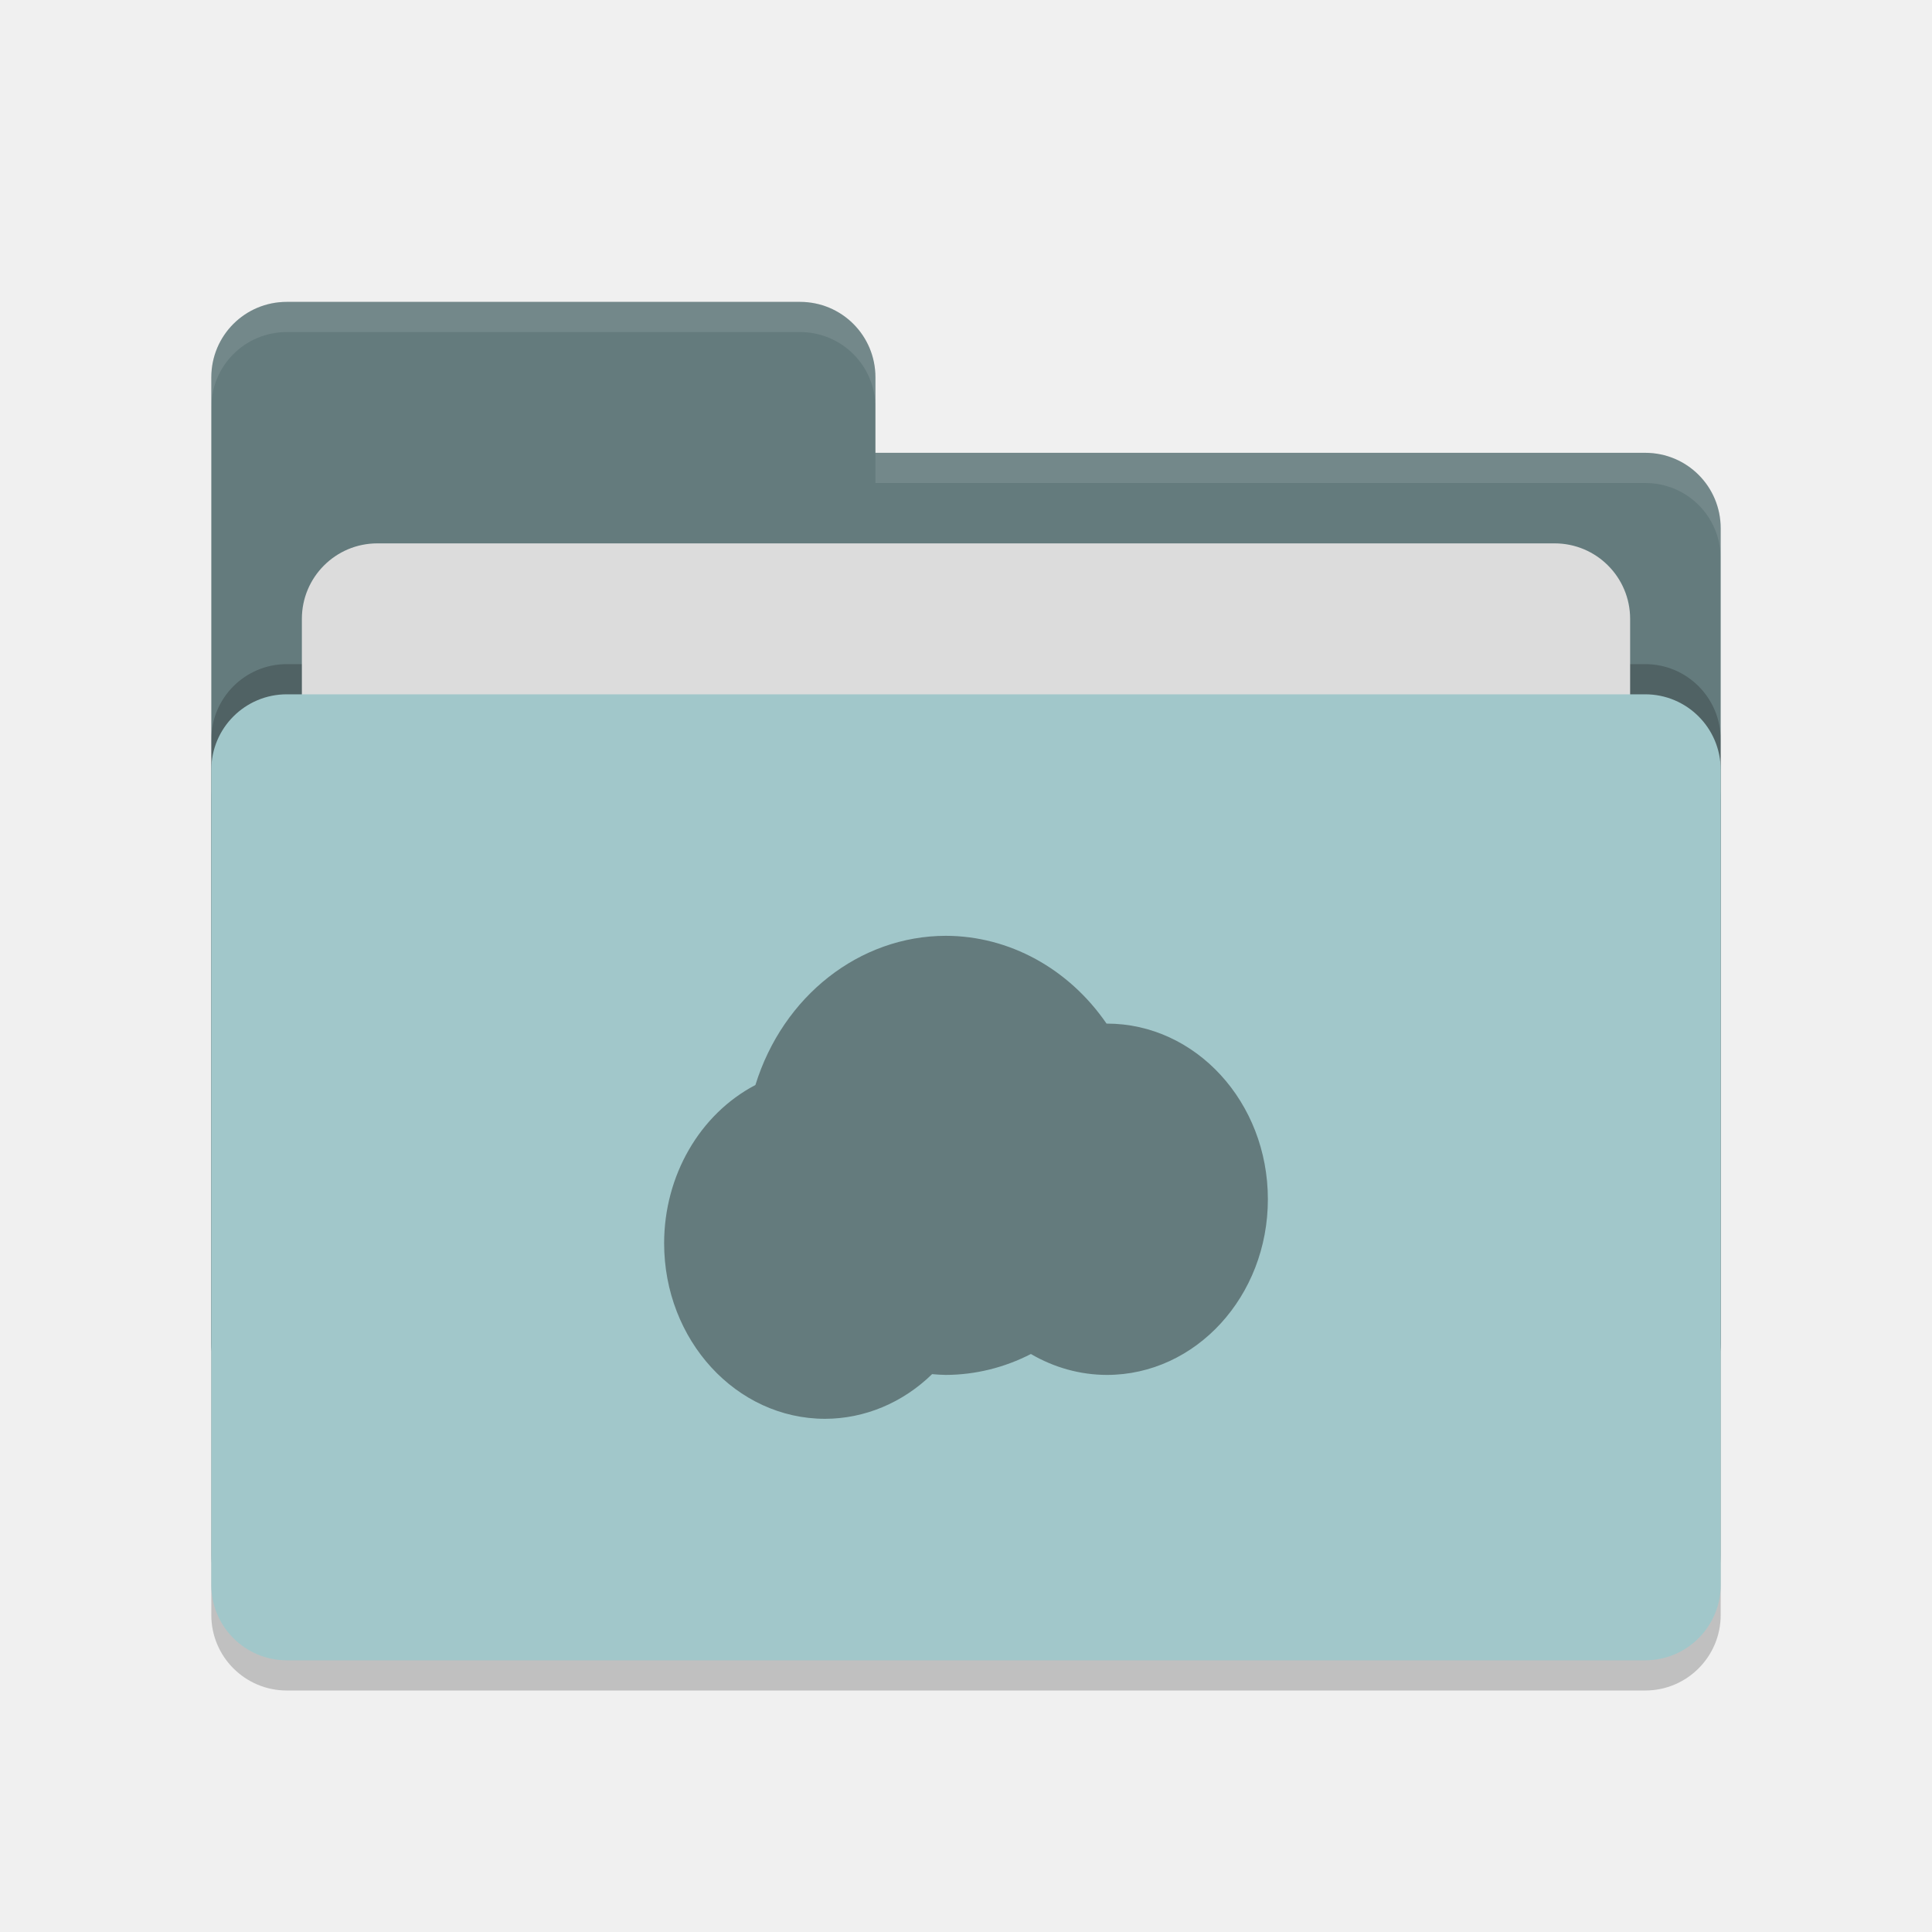
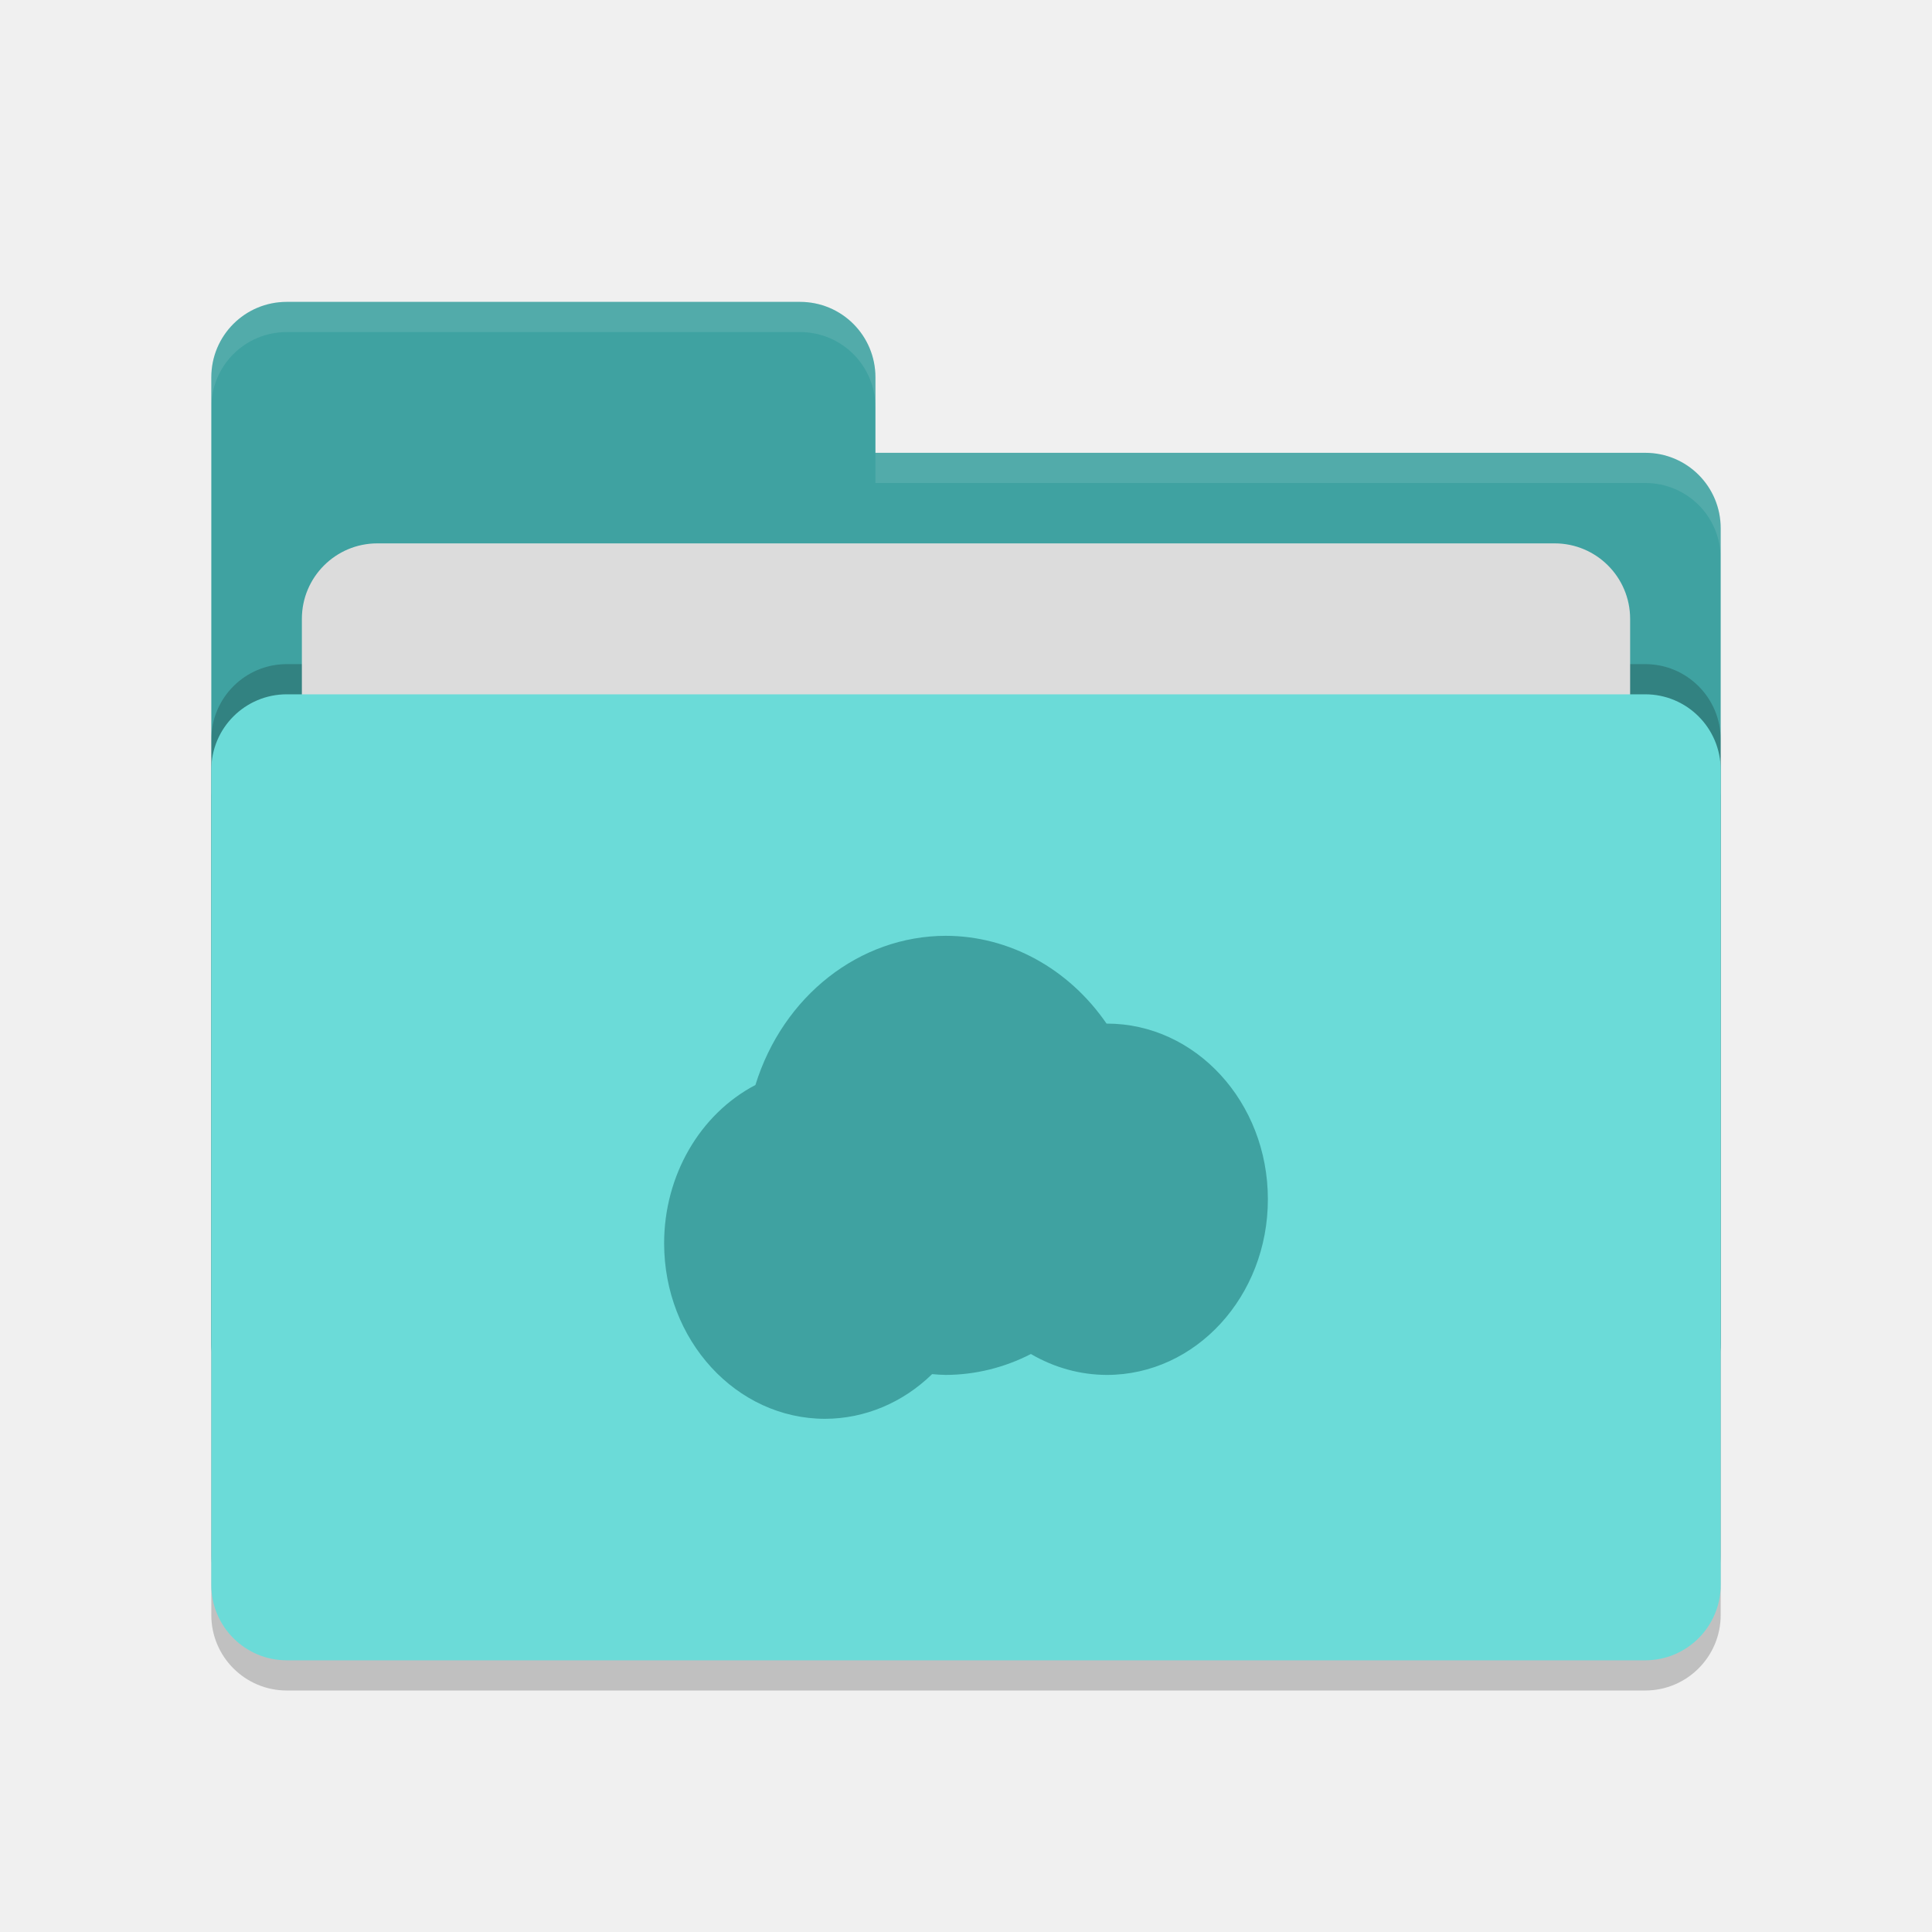
<svg xmlns="http://www.w3.org/2000/svg" width="64" height="64" version="1.1">
  <rect style="opacity:0.2" width="50" height="32" x="7" y="24" rx="2.5" ry="2.5" />
-   <path style="fill:#647b7d" d="M 7,44.5 C 7,45.885 8.115,47 9.5,47 H 54.5 C 55.885,47 57,45.885 57,44.5 V 17.5 C 57,16.115 55.885,15 54.5,15 H 29 V 12.5 C 29,11.115 27.885,10 26.5,10 H 9.5 C 8.115,10 7,11.115 7,12.5" />
+   <path style="fill:#3fa2a1" d="M 7,44.5 C 7,45.885 8.115,47 9.5,47 H 54.5 C 55.885,47 57,45.885 57,44.5 V 17.5 C 57,16.115 55.885,15 54.5,15 H 29 V 12.5 C 29,11.115 27.885,10 26.5,10 H 9.5 C 8.115,10 7,11.115 7,12.5" />
  <rect style="opacity:0.2" width="50" height="32" x="7" y="22" rx="2.5" ry="2.5" />
  <rect style="fill:#dcdcdc" width="44" height="20" x="10" y="18" rx="2.5" ry="2.5" />
-   <rect style="fill:#a1c7ca" width="50" height="32" x="7" y="23" rx="2.5" ry="2.5" />
+   <rect style="fill:#6bdbd8" width="50" height="32" x="7" y="23" rx="2.5" ry="2.5" />
  <path style="opacity:0.1;fill:#ffffff" d="M 9.5,10 C 8.115,10 7,11.115 7,12.5 V 13.5 C 7,12.115 8.115,11 9.5,11 H 26.5 C 27.885,11 29,12.115 29,13.5 V 12.5 C 29,11.115 27.885,10 26.5,10 Z M 29,15 V 16 H 54.5 C 55.89,16 57,17.115 57,18.5 V 17.5 C 57,16.115 55.89,15 54.5,15 Z" />
-   <path style="fill:#647b7d" d="M 31.333,31 C 28.476,31.003 25.939,32.99 25.024,35.942 23.177,36.91 22.002,38.947 22,41.182 22,44.395 24.388,47 27.333,47 28.641,46.997 29.902,46.471 30.877,45.52 31.029,45.534 31.181,45.543 31.333,45.546 32.307,45.542 33.269,45.306 34.15,44.853 34.924,45.306 35.788,45.544 36.666,45.546 39.612,45.546 42.001,42.94 42,39.726 42,36.513 39.612,33.908 36.667,33.908 36.663,33.908 36.66,33.908 36.656,33.908 35.399,32.08 33.428,31.004 31.333,31 Z" />
+   <path style="fill:#3fa2a1" d="M 31.333,31 C 28.476,31.003 25.939,32.99 25.024,35.942 23.177,36.91 22.002,38.947 22,41.182 22,44.395 24.388,47 27.333,47 28.641,46.997 29.902,46.471 30.877,45.52 31.029,45.534 31.181,45.543 31.333,45.546 32.307,45.542 33.269,45.306 34.15,44.853 34.924,45.306 35.788,45.544 36.666,45.546 39.612,45.546 42.001,42.94 42,39.726 42,36.513 39.612,33.908 36.667,33.908 36.663,33.908 36.66,33.908 36.656,33.908 35.399,32.08 33.428,31.004 31.333,31 Z" />
</svg>
